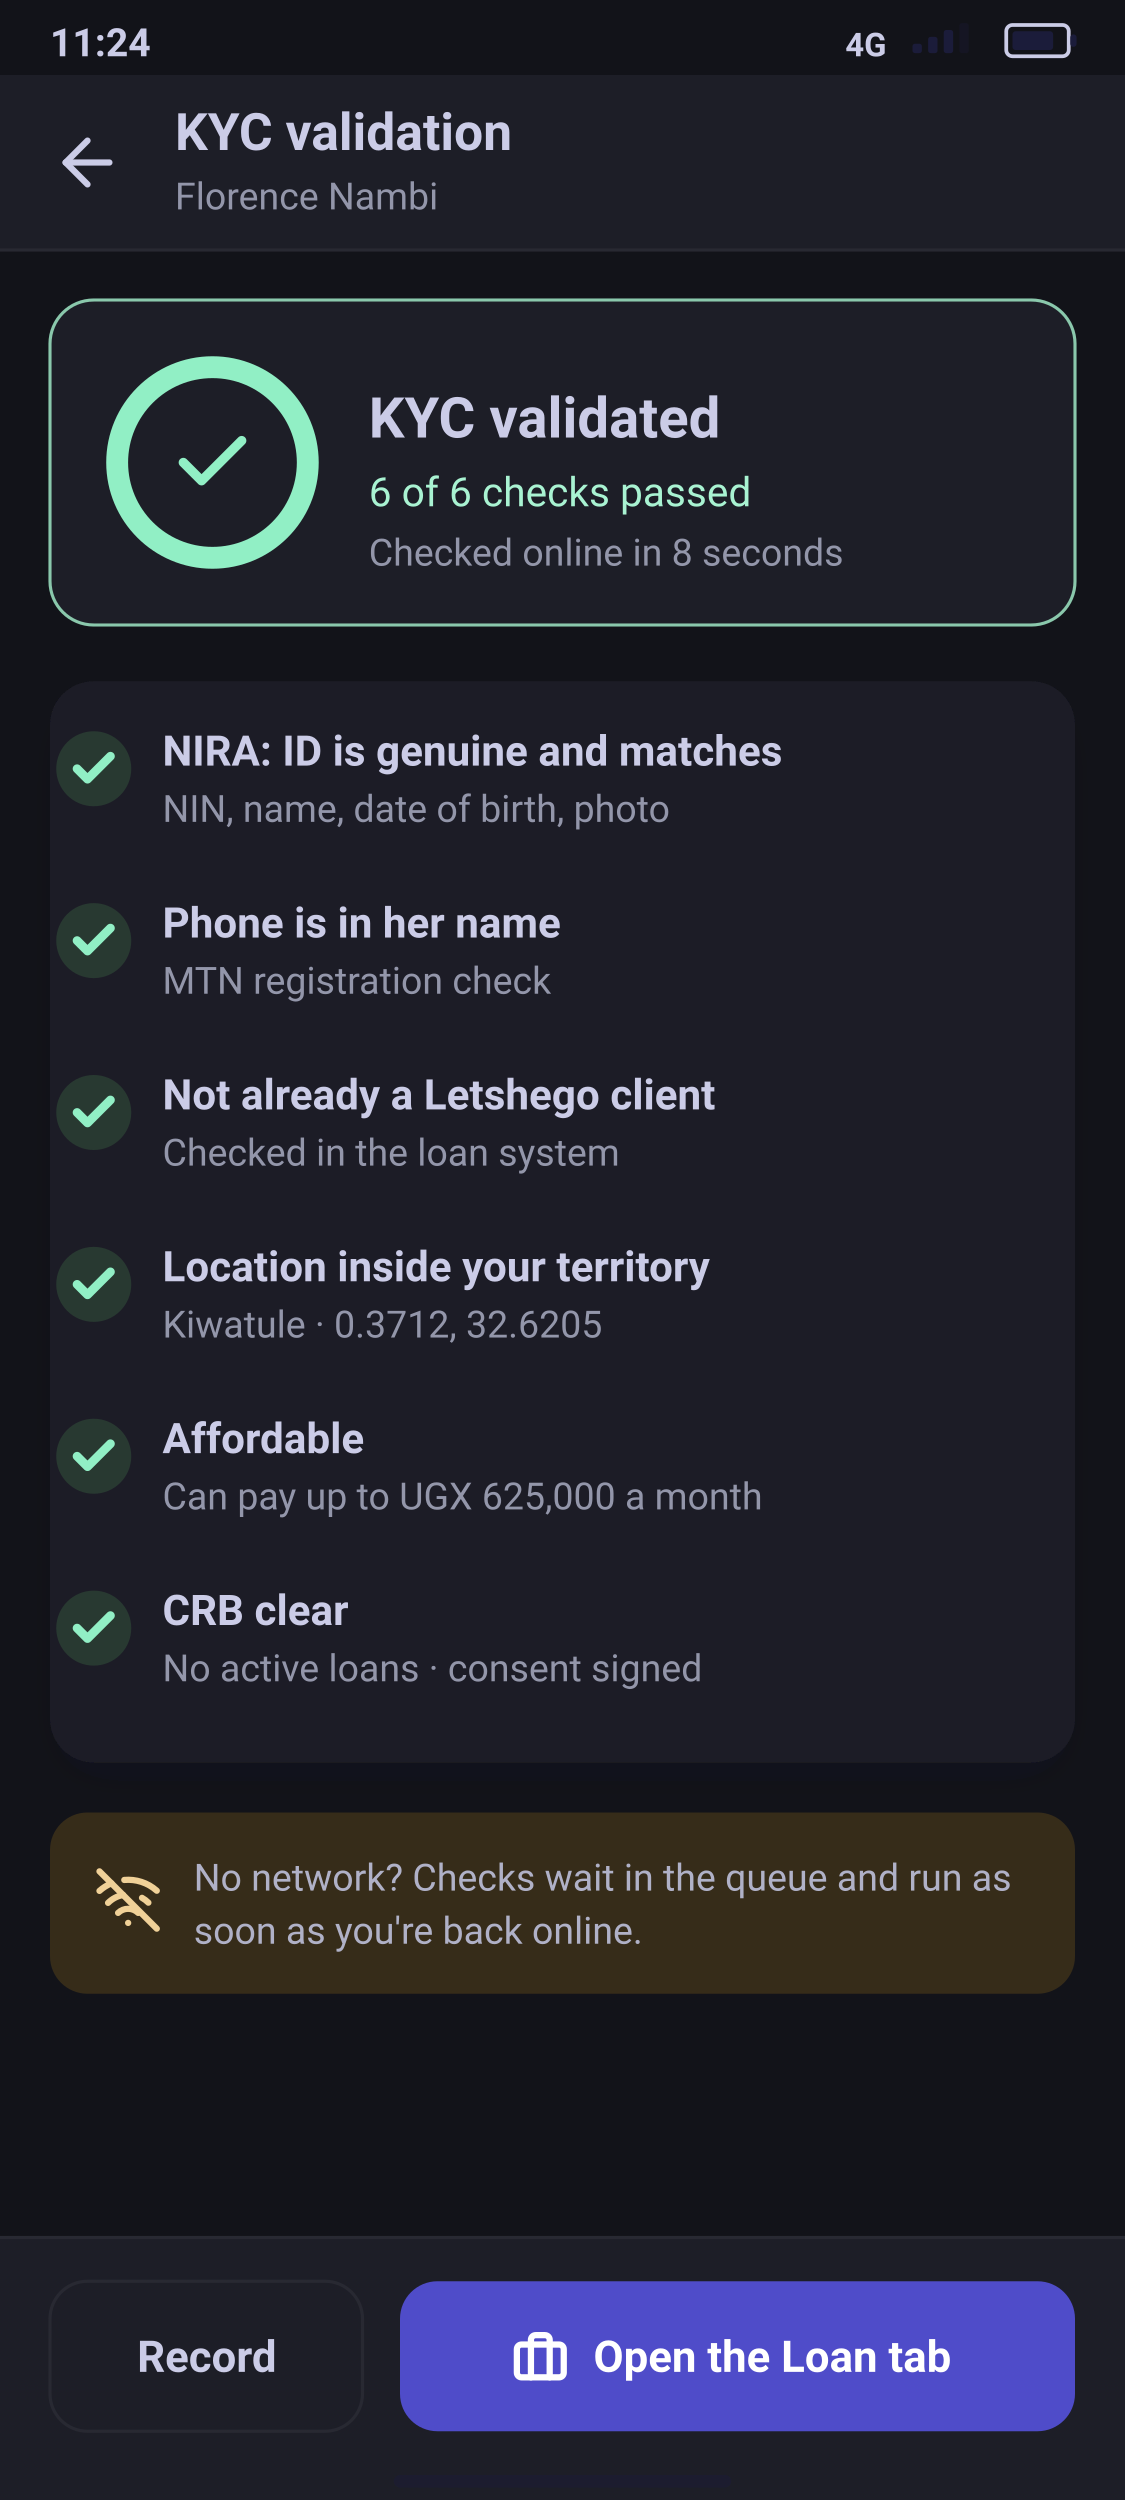
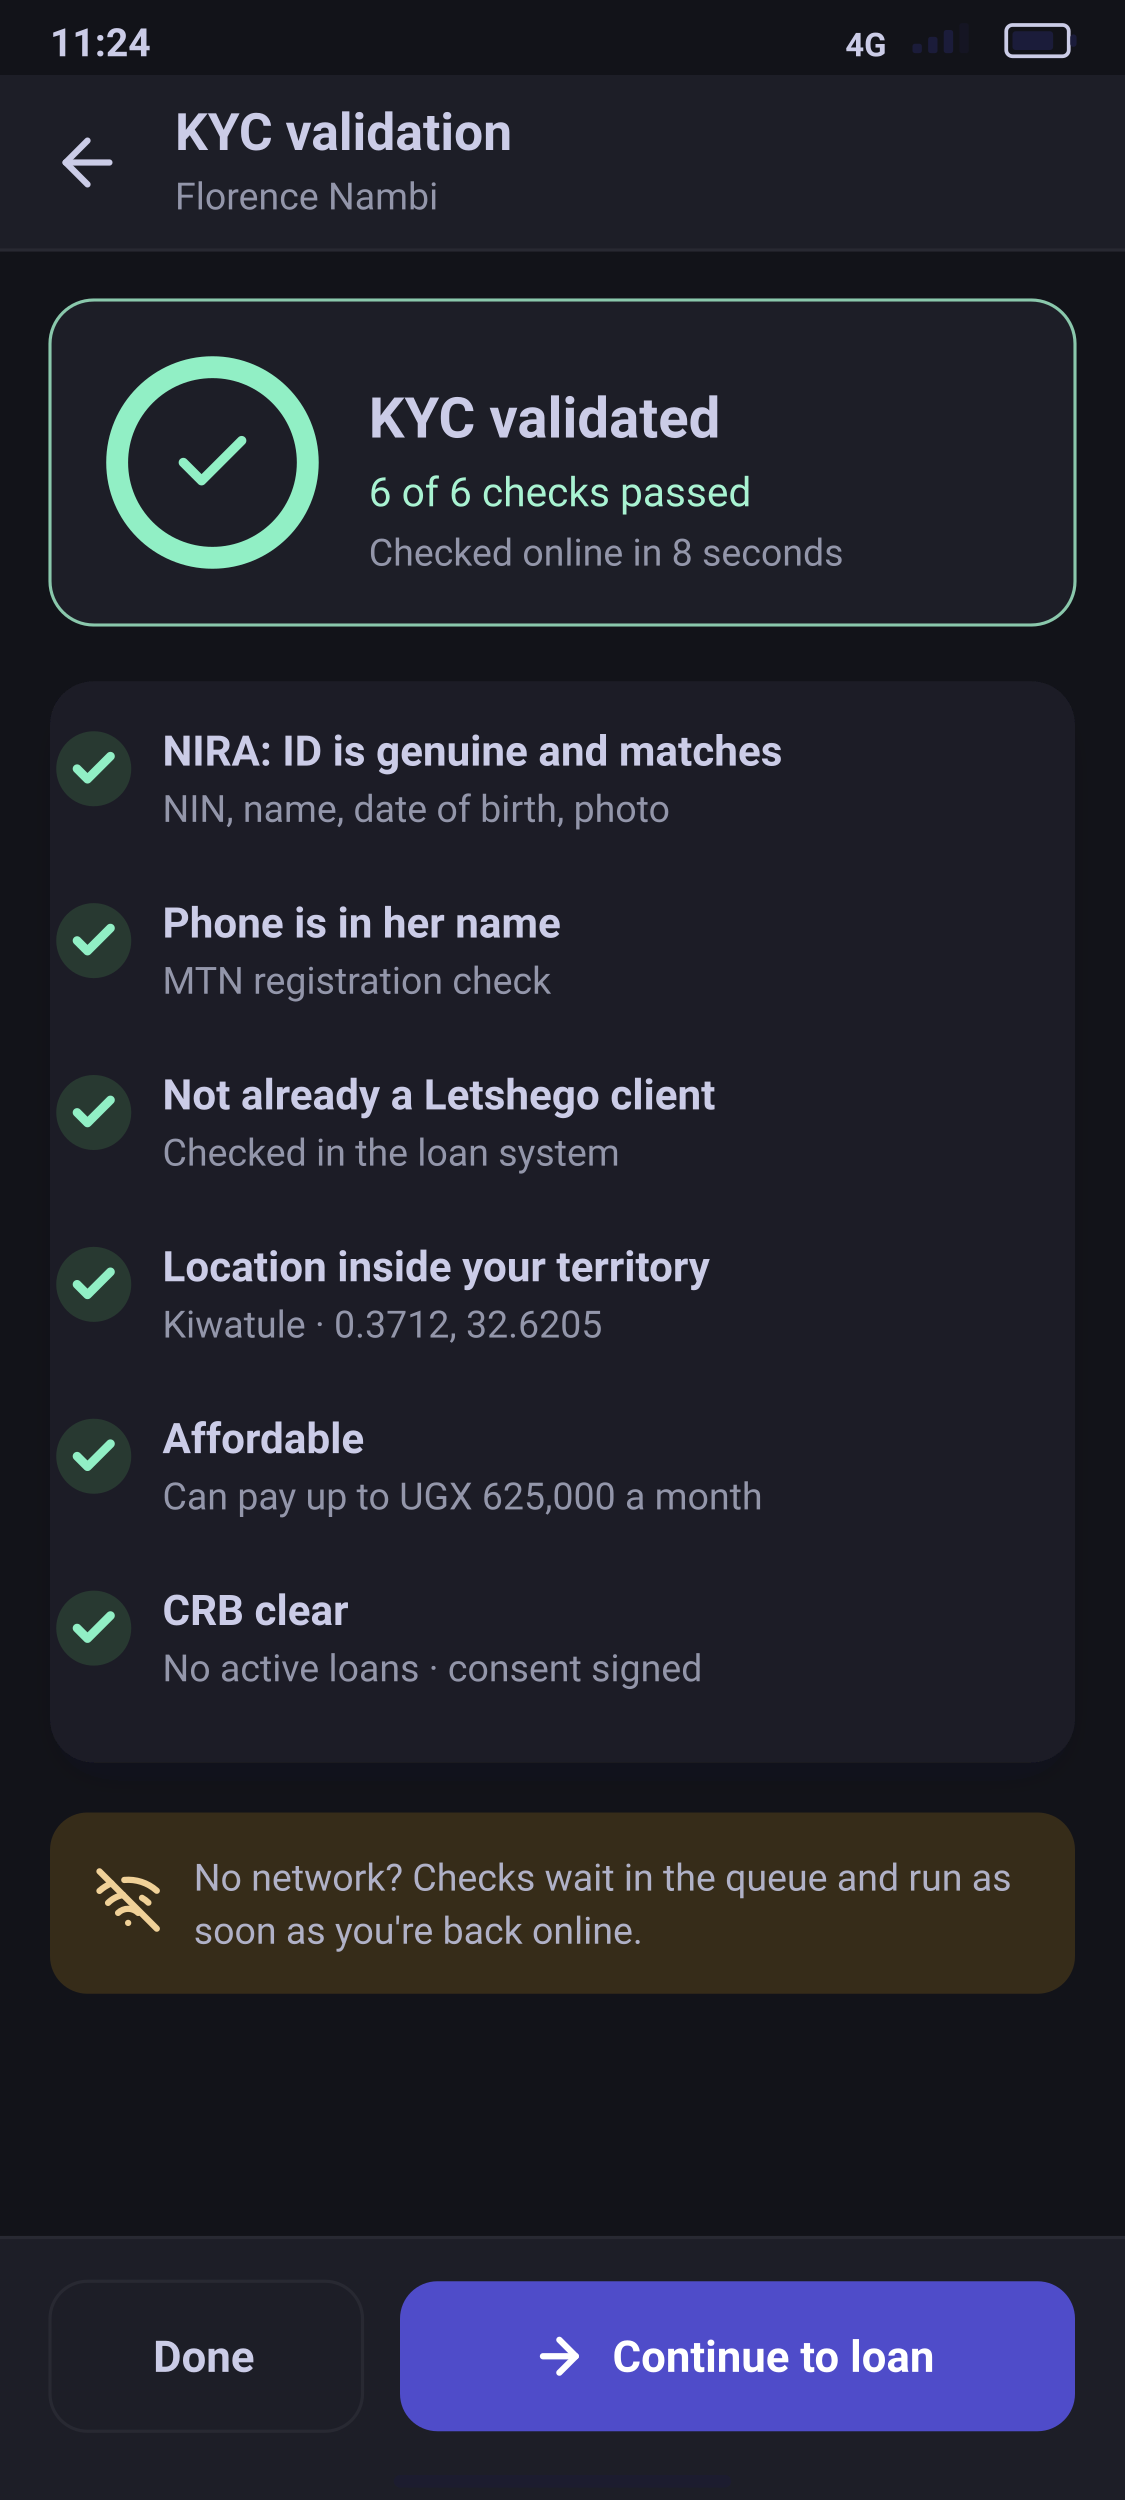
<svg xmlns="http://www.w3.org/2000/svg" width="360" height="800" viewBox="0 0 360 800">
  <defs>
    <filter id="soft" x="-20%" y="-20%" width="140%" height="170%">
      <feDropShadow dx="0" dy="6" stdDeviation="9" flood-color="#1B1C3A" flood-opacity="0.07" />
    </filter>
  </defs>
  <rect id="screen-background" x="0.0" y="0.0" width="360.0" height="800.0" fill="#121319" />
  <g id="status-bar">
    <text id="11-24" x="16.0" y="18.0" font-family="Segoe UI, Roboto, Helvetica Neue, Arial, sans-serif" font-size="12.5" font-weight="600" fill="#CBCCE7">11:24</text>
    <rect id="battery" x="322.0" y="8.0" width="20.0" height="10.0" rx="2" fill="none" stroke="#CBCCE7" stroke-width="1.2" />
    <rect x="324.0" y="10.0" width="13.0" height="6.0" rx="1" fill="#1B1C3A" />
    <rect x="342.5" y="11.0" width="2.0" height="4.0" rx="1" fill="#1B1C3A" />
    <rect id="signal-bar" x="292.0" y="14.0" width="3.0" height="3.0" rx="0.8" fill="#1B1C3A" fill-opacity="1" />
    <rect id="signal-bar-2" x="297.0" y="11.8" width="3.0" height="5.2" rx="0.8" fill="#1B1C3A" fill-opacity="1" />
    <rect id="signal-bar-3" x="302.0" y="9.6" width="3.0" height="7.4" rx="0.8" fill="#1B1C3A" fill-opacity="1" />
    <rect id="signal-bar-4" x="307.0" y="7.4" width="3.0" height="9.6" rx="0.8" fill="#1B1C3A" fill-opacity="0.3" />
    <text id="network" x="270.5" y="18.0" font-family="Segoe UI, Roboto, Helvetica Neue, Arial, sans-serif" font-size="10.5" font-weight="700" fill="#CBCCE7">4G</text>
  </g>
  <g id="app-bar">
    <rect id="app-bar-bg" x="0.0" y="24.0" width="360.0" height="56.0" fill="#1D1E27" />
    <line x1="0.0" y1="80.0" x2="360.0" y2="80.0" stroke="#282932" stroke-width="1" />
    <g id="icon-arrowleft" transform="translate(16.0 40.0) scale(1)">
      <path d="M19 12H5" fill="none" stroke="#CBCCE7" stroke-width="2.00" stroke-linecap="round" stroke-linejoin="round" />
      <path d="M12 19l-7-7 7-7" fill="none" stroke="#CBCCE7" stroke-width="2.00" stroke-linecap="round" stroke-linejoin="round" />
    </g>
    <text id="KYC-validation" x="56.0" y="48.0" font-family="Segoe UI, Roboto, Helvetica Neue, Arial, sans-serif" font-size="16.5" font-weight="600" fill="#CBCCE7">KYC validation</text>
    <text id="Florence-Nambi" x="56.0" y="67.0" font-family="Segoe UI, Roboto, Helvetica Neue, Arial, sans-serif" font-size="12" font-weight="400" fill="#9396AA">Florence Nambi</text>
  </g>
  <g id="result">
    <rect x="16.0" y="96.0" width="328.0" height="104.0" rx="14" fill="#1D1E27" stroke="#8AC8AC" stroke-width="1" />
    <g id="progress-ring">
      <circle cx="68.0" cy="148.0" r="30.5" fill="none" stroke="#202129" stroke-width="7" />
      <path d="M68.00 117.50 A30.5 30.5 0 1 1 67.98 117.50" fill="none" stroke="#91EFC5" stroke-width="7" stroke-linejoin="round" stroke-linecap="round" />
    </g>
    <g id="icon-check" transform="translate(54.0 134.0) scale(1.1667)">
      <path d="M20 6L9 17l-5-5" fill="none" stroke="#91EFC5" stroke-width="2.57" stroke-linecap="round" stroke-linejoin="round" />
    </g>
    <text id="KYC-validated" x="118.0" y="140.0" font-family="Segoe UI, Roboto, Helvetica Neue, Arial, sans-serif" font-size="18" font-weight="700" fill="#CBCCE7">KYC validated</text>
    <text id="6-of-6-checks-passed" x="118.0" y="162.0" font-family="Segoe UI, Roboto, Helvetica Neue, Arial, sans-serif" font-size="13" font-weight="400" fill="#A9F3D2">6 of 6 checks passed</text>
    <text id="Checked-online-in-8-seconds" x="118.0" y="181.0" font-family="Segoe UI, Roboto, Helvetica Neue, Arial, sans-serif" font-size="12" font-weight="400" fill="#9396AA">Checked online in 8 seconds</text>
  </g>
  <rect x="16.0" y="218.0" width="328.0" height="346.0" rx="14" fill="#1D1E27" filter="url(#soft)" />
  <circle cx="30.0" cy="246.0" r="12.0" fill="#283931" />
  <g id="icon-check-2" transform="translate(22.0 238.0) scale(0.6667)">
    <path d="M20 6L9 17l-5-5" fill="none" stroke="#91EFC5" stroke-width="4.20" stroke-linecap="round" stroke-linejoin="round" />
  </g>
  <text id="NIRA-ID-is-genuine-and-matc" x="52.0" y="245.0" font-family="Segoe UI, Roboto, Helvetica Neue, Arial, sans-serif" font-size="13.5" font-weight="600" fill="#CBCCE7">NIRA: ID is genuine and matches</text>
  <text id="NIN-name-date-of-birth-ph" x="52.0" y="263.0" font-family="Segoe UI, Roboto, Helvetica Neue, Arial, sans-serif" font-size="12" font-weight="400" fill="#9396AA">NIN, name, date of birth, photo</text>
  <circle cx="30.0" cy="301.0" r="12.0" fill="#283931" />
  <g id="icon-check-3" transform="translate(22.0 293.0) scale(0.6667)">
    <path d="M20 6L9 17l-5-5" fill="none" stroke="#91EFC5" stroke-width="4.20" stroke-linecap="round" stroke-linejoin="round" />
  </g>
  <text id="Phone-is-in-her-name" x="52.0" y="300.0" font-family="Segoe UI, Roboto, Helvetica Neue, Arial, sans-serif" font-size="13.5" font-weight="600" fill="#CBCCE7">Phone is in her name</text>
  <text id="MTN-registration-check" x="52.0" y="318.0" font-family="Segoe UI, Roboto, Helvetica Neue, Arial, sans-serif" font-size="12" font-weight="400" fill="#9396AA">MTN registration check</text>
  <circle cx="30.0" cy="356.0" r="12.0" fill="#283931" />
  <g id="icon-check-4" transform="translate(22.0 348.0) scale(0.6667)">
    <path d="M20 6L9 17l-5-5" fill="none" stroke="#91EFC5" stroke-width="4.20" stroke-linecap="round" stroke-linejoin="round" />
  </g>
  <text id="Not-already-a-Letshego-clien" x="52.0" y="355.0" font-family="Segoe UI, Roboto, Helvetica Neue, Arial, sans-serif" font-size="13.5" font-weight="600" fill="#CBCCE7">Not already a Letshego client</text>
  <text id="Checked-in-the-loan-system" x="52.0" y="373.0" font-family="Segoe UI, Roboto, Helvetica Neue, Arial, sans-serif" font-size="12" font-weight="400" fill="#9396AA">Checked in the loan system</text>
  <circle cx="30.0" cy="411.0" r="12.0" fill="#283931" />
  <g id="icon-check-5" transform="translate(22.0 403.0) scale(0.6667)">
    <path d="M20 6L9 17l-5-5" fill="none" stroke="#91EFC5" stroke-width="4.20" stroke-linecap="round" stroke-linejoin="round" />
  </g>
  <text id="Location-inside-your-territo" x="52.0" y="410.0" font-family="Segoe UI, Roboto, Helvetica Neue, Arial, sans-serif" font-size="13.5" font-weight="600" fill="#CBCCE7">Location inside your territory</text>
  <text id="Kiwatule-0-3712-32-6205" x="52.0" y="428.0" font-family="Segoe UI, Roboto, Helvetica Neue, Arial, sans-serif" font-size="12" font-weight="400" fill="#9396AA">Kiwatule · 0.3712, 32.6205</text>
  <circle cx="30.0" cy="466.0" r="12.0" fill="#283931" />
  <g id="icon-check-6" transform="translate(22.0 458.0) scale(0.6667)">
    <path d="M20 6L9 17l-5-5" fill="none" stroke="#91EFC5" stroke-width="4.20" stroke-linecap="round" stroke-linejoin="round" />
  </g>
  <text id="Affordable" x="52.0" y="465.0" font-family="Segoe UI, Roboto, Helvetica Neue, Arial, sans-serif" font-size="13.5" font-weight="600" fill="#CBCCE7">Affordable</text>
  <text id="Can-pay-up-to-UGX-625-000-a" x="52.0" y="483.0" font-family="Segoe UI, Roboto, Helvetica Neue, Arial, sans-serif" font-size="12" font-weight="400" fill="#9396AA">Can pay up to UGX 625,000 a month</text>
  <circle cx="30.0" cy="521.0" r="12.0" fill="#283931" />
  <g id="icon-check-7" transform="translate(22.0 513.0) scale(0.6667)">
    <path d="M20 6L9 17l-5-5" fill="none" stroke="#91EFC5" stroke-width="4.20" stroke-linecap="round" stroke-linejoin="round" />
  </g>
  <text id="CRB-clear" x="52.0" y="520.0" font-family="Segoe UI, Roboto, Helvetica Neue, Arial, sans-serif" font-size="13.5" font-weight="600" fill="#CBCCE7">CRB clear</text>
  <text id="No-active-loans-consent-si" x="52.0" y="538.0" font-family="Segoe UI, Roboto, Helvetica Neue, Arial, sans-serif" font-size="12" font-weight="400" fill="#9396AA">No active loans · consent signed</text>
  <g id="offline-note">
    <rect x="16.0" y="580.0" width="328.0" height="58.0" rx="12" fill="#362C19" />
    <g id="icon-wifioff" transform="translate(30.0 597.0) scale(0.9167)">
      <path d="M2 2l20 20" fill="none" stroke="#F0D198" stroke-width="2.18" stroke-linecap="round" stroke-linejoin="round" />
      <path d="M8.5 16.5a5 5 0 0 1 7 0" fill="none" stroke="#F0D198" stroke-width="2.18" stroke-linecap="round" stroke-linejoin="round" />
      <path d="M2 8.82a15 15 0 0 1 4.17-2.65" fill="none" stroke="#F0D198" stroke-width="2.18" stroke-linecap="round" stroke-linejoin="round" />
      <path d="M10.66 5c4.01-.36 8.14.9 11.34 3.76" fill="none" stroke="#F0D198" stroke-width="2.18" stroke-linecap="round" stroke-linejoin="round" />
      <path d="M16.85 11.25a10 10 0 0 1 2.22 1.68" fill="none" stroke="#F0D198" stroke-width="2.18" stroke-linecap="round" stroke-linejoin="round" />
      <path d="M5 13a10 10 0 0 1 5.24-2.76" fill="none" stroke="#F0D198" stroke-width="2.18" stroke-linecap="round" stroke-linejoin="round" />
      <path d="M12 20h.01" fill="none" stroke="#F0D198" stroke-width="2.18" stroke-linecap="round" stroke-linejoin="round" />
    </g>
    <g id="para-No-network-Checks-w">
      <text id="line" x="62.0" y="605.0" font-family="Segoe UI, Roboto, Helvetica Neue, Arial, sans-serif" font-size="12" font-weight="400" fill="#B0B1C7">No network? Checks wait in the queue and run as</text>
      <text id="line-2" x="62.0" y="622.0" font-family="Segoe UI, Roboto, Helvetica Neue, Arial, sans-serif" font-size="12" font-weight="400" fill="#B0B1C7">soon as you're back online.</text>
    </g>
  </g>
  <g id="footer">
    <rect x="0.0" y="716.0" width="360.0" height="84.0" fill="#1D1E27" />
    <line x1="0.0" y1="716.0" x2="360.0" y2="716.0" stroke="#282932" stroke-width="1" />
-     <g id="button-Record">
+     <g id="button-Done">
      <rect x="16.0" y="730.0" width="100.0" height="48.0" rx="12" fill="#1D1E27" stroke="#282932" stroke-width="1" />
-       <text id="Record" x="43.9" y="759.0" font-family="Segoe UI, Roboto, Helvetica Neue, Arial, sans-serif" font-size="14" font-weight="600" fill="#CBCCE7">Record</text>
+       <text id="Done" x="49.0" y="759.0" font-family="Segoe UI, Roboto, Helvetica Neue, Arial, sans-serif" font-size="14" font-weight="600" fill="#CBCCE7">Done</text>
    </g>
-     <g id="button-Open-the-Loan-tab">
+     <g id="button-Continue-to-loan">
      <rect x="128.0" y="730.0" width="216.0" height="48.0" rx="12" fill="#4F4CC9" />
-       <g id="icon-briefcase" transform="translate(163.9 745.0) scale(0.75)">
-         <path d="M4 7h16a2 2 0 0 1 2 2v10a2 2 0 0 1-2 2H4a2 2 0 0 1-2-2V9a2 2 0 0 1 2-2z" fill="none" stroke="#FFFFFF" stroke-width="2.67" stroke-linecap="round" stroke-linejoin="round" />
-         <path d="M16 21V5a2 2 0 0 0-2-2h-4a2 2 0 0 0-2 2v16" fill="none" stroke="#FFFFFF" stroke-width="2.67" stroke-linecap="round" stroke-linejoin="round" />
+       <g id="icon-arrowright" transform="translate(170.0 745.0) scale(0.75)">
+         <path d="M5 12h14" fill="none" stroke="#FFFFFF" stroke-width="2.67" stroke-linecap="round" stroke-linejoin="round" />
+         <path d="M12 5l7 7-7 7" fill="none" stroke="#FFFFFF" stroke-width="2.67" stroke-linecap="round" stroke-linejoin="round" />
      </g>
-       <text id="Open-the-Loan-tab" x="189.9" y="759.0" font-family="Segoe UI, Roboto, Helvetica Neue, Arial, sans-serif" font-size="14" font-weight="600" fill="#FFFFFF">Open the Loan tab</text>
+       <text id="Continue-to-loan" x="196.0" y="759.0" font-family="Segoe UI, Roboto, Helvetica Neue, Arial, sans-serif" font-size="14" font-weight="600" fill="#FFFFFF">Continue to loan</text>
    </g>
  </g>
  <rect id="gesture-bar" x="126.0" y="792.0" width="108.0" height="4.0" rx="2" fill="#1B1C3A" fill-opacity="0.45" />
</svg>
